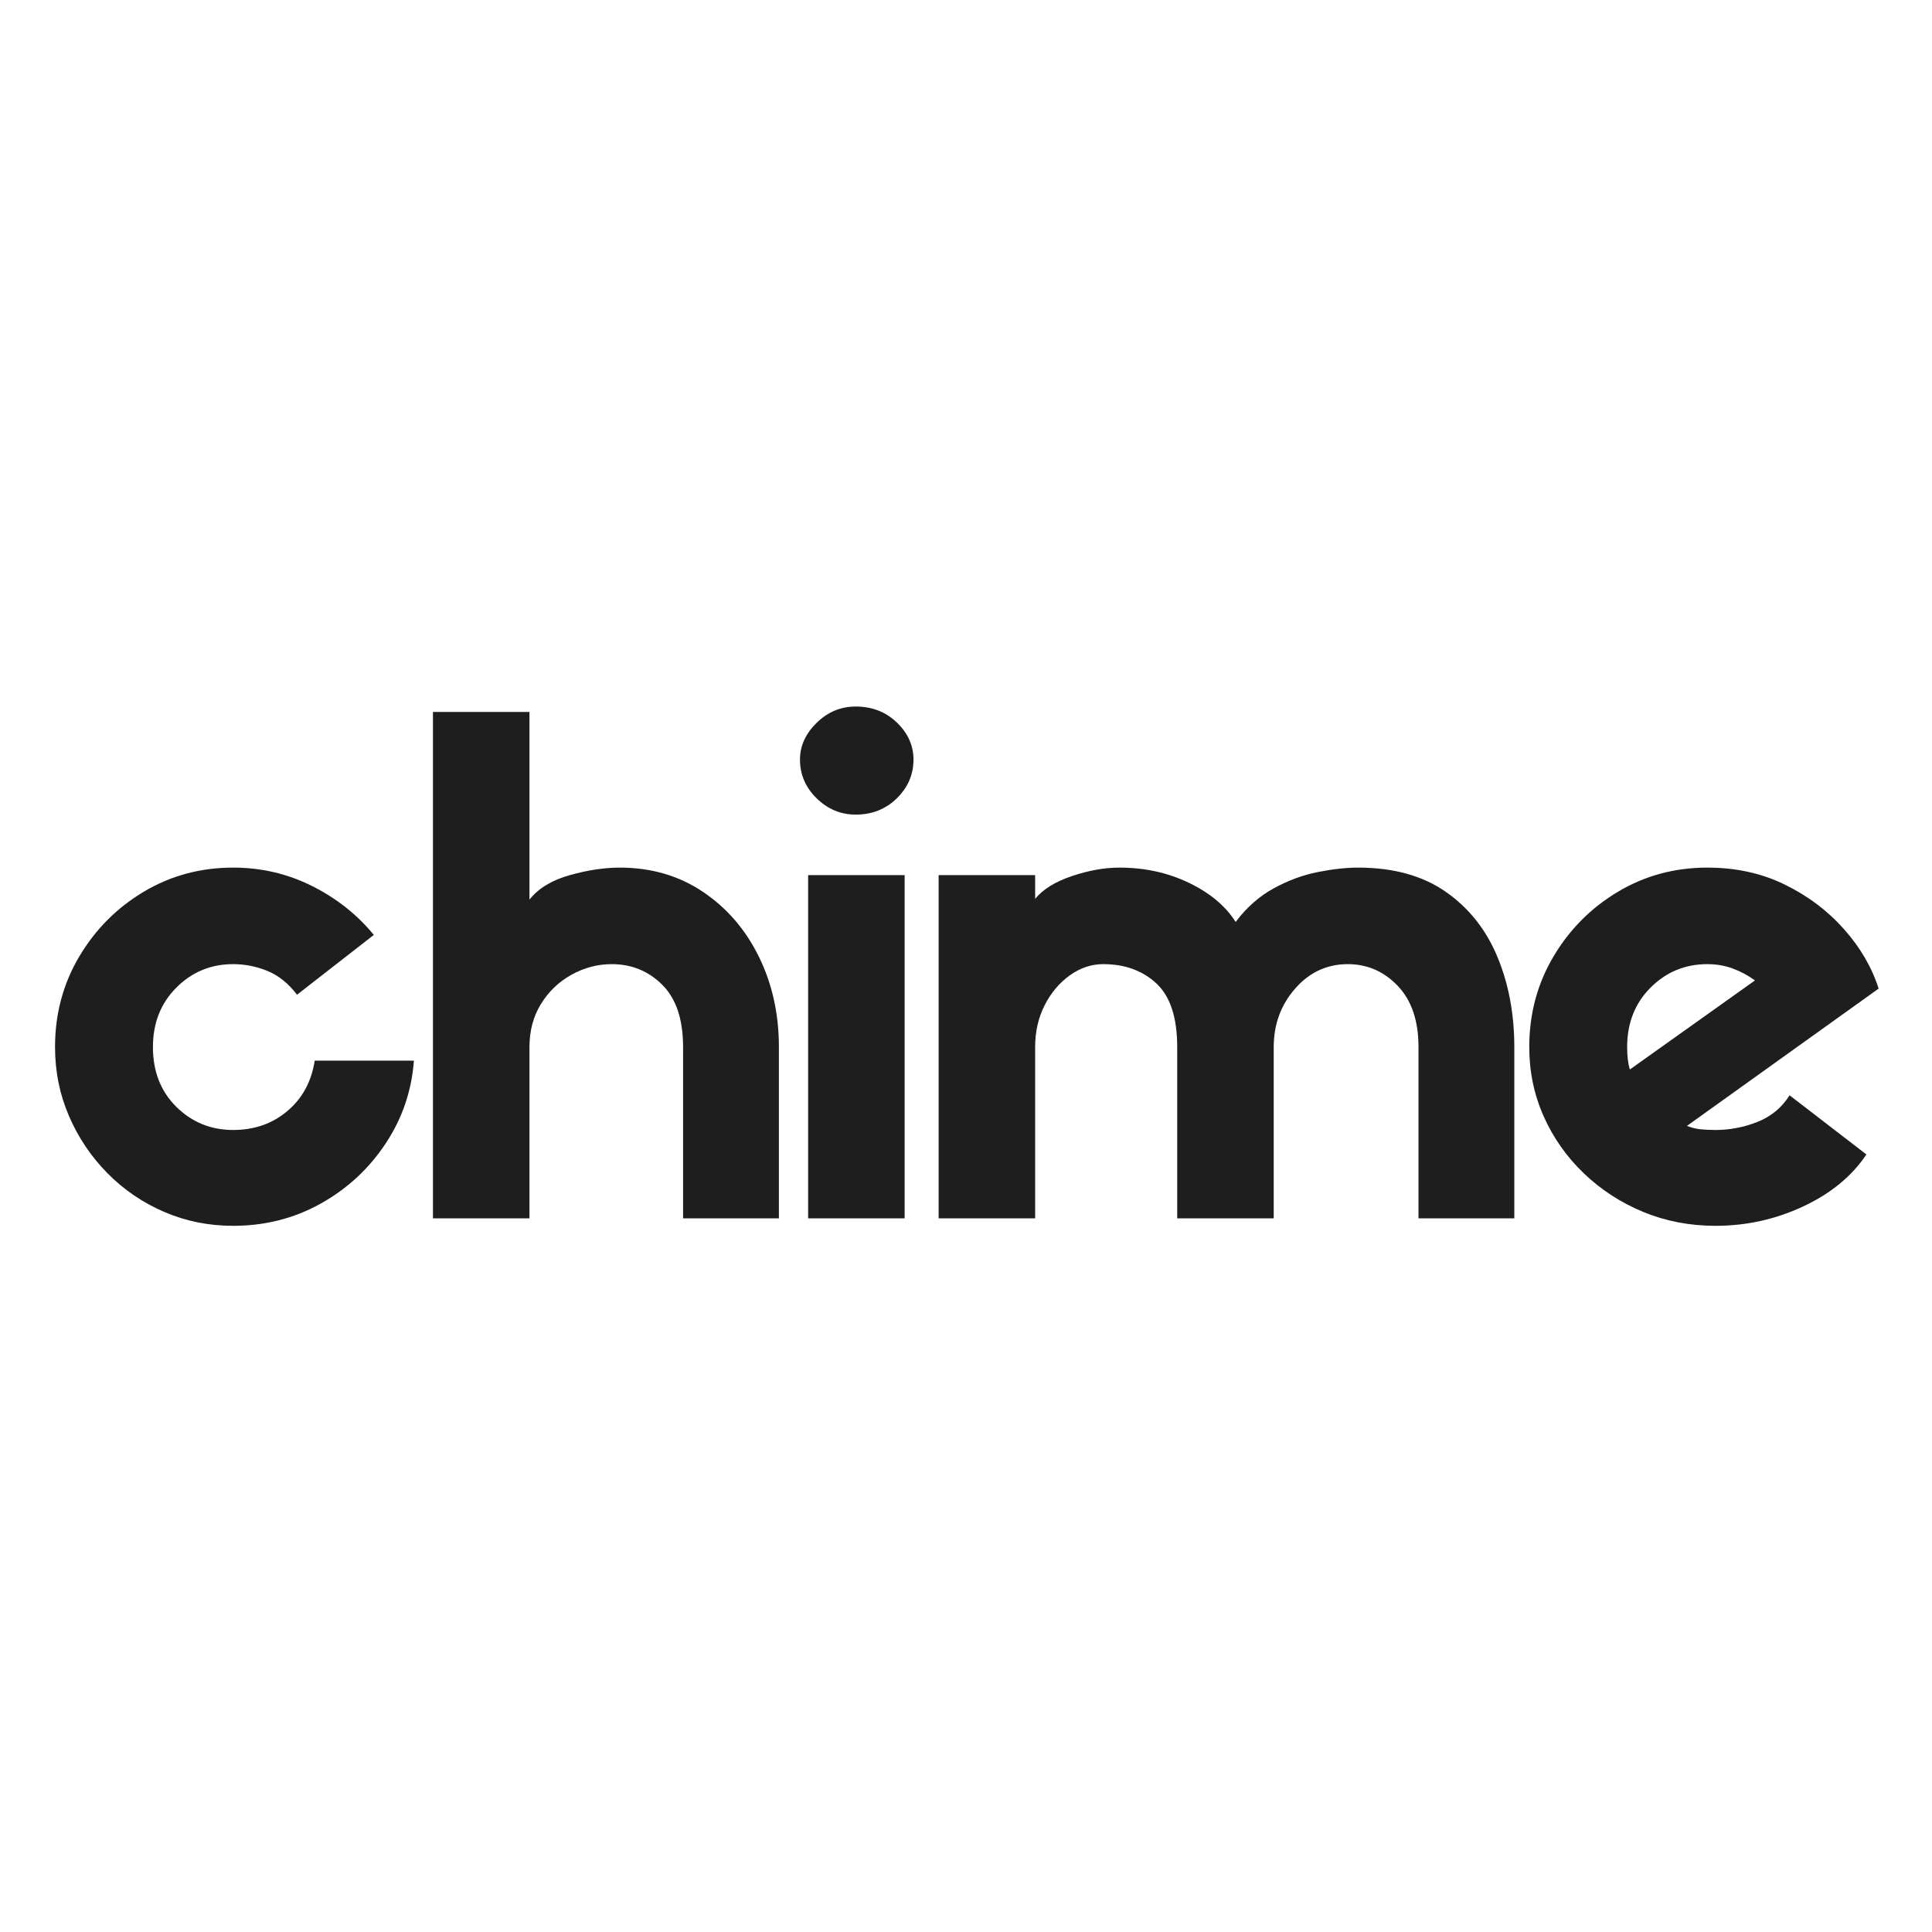
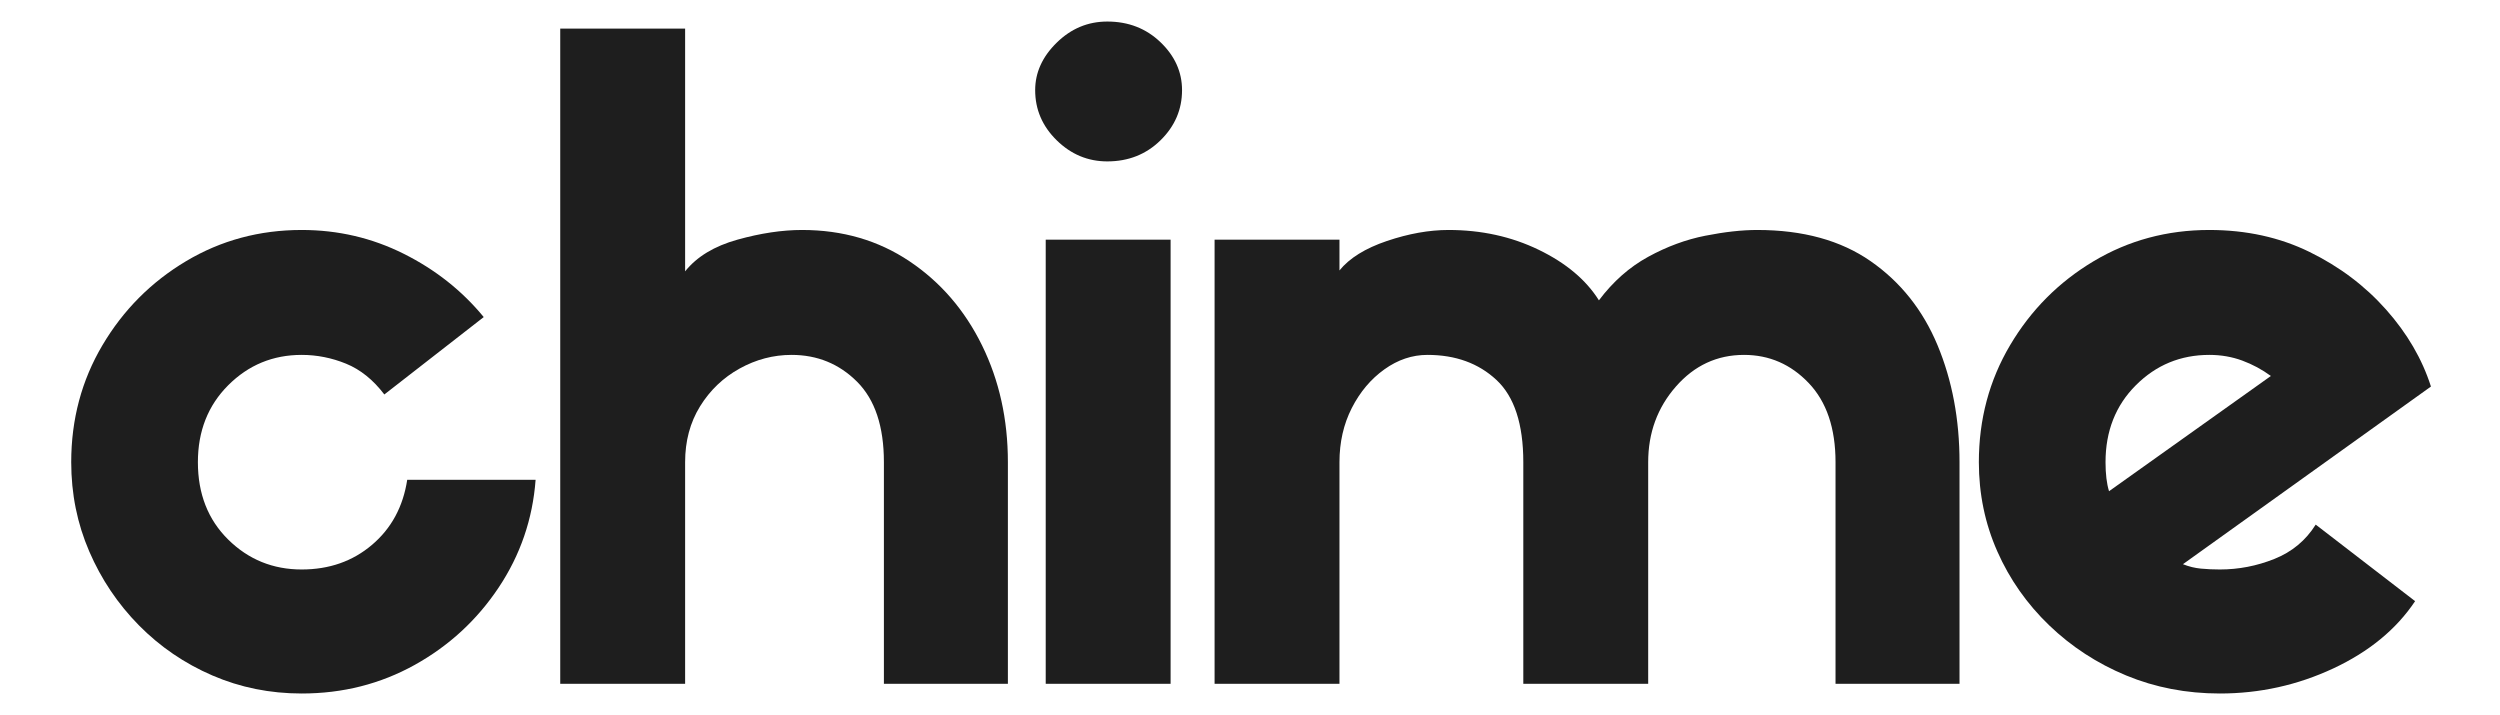
- <svg xmlns="http://www.w3.org/2000/svg" width="2000" zoomAndPan="magnify" viewBox="181 538 1137 325" height="2000" preserveAspectRatio="xMidYMid meet" version="1.0">
+ <svg xmlns="http://www.w3.org/2000/svg" width="1137" zoomAndPan="magnify" viewBox="181 538 1137 325" height="325" preserveAspectRatio="xMidYMid meet" version="1.0">
  <defs>
    <g />
  </defs>
  <g fill="#1e1e1e" fill-opacity="1">
    <g transform="translate(201.797, 848.9999)">
      <g>
        <path d="M 164.406 -92.797 L 222.797 -92.797 C 221.461 -74.93 215.863 -58.598 206 -43.797 C 196.133 -28.992 183.398 -17.258 167.797 -8.594 C 152.203 0.07 135.07 4.406 116.406 4.406 C 102 4.406 88.461 1.672 75.797 -3.797 C 63.129 -9.266 51.992 -16.863 42.391 -26.594 C 32.797 -36.332 25.266 -47.535 19.797 -60.203 C 14.328 -72.867 11.594 -86.398 11.594 -100.797 C 11.594 -120.266 16.328 -138 25.797 -154 C 35.266 -170 47.93 -182.734 63.797 -192.203 C 79.66 -201.672 97.195 -206.406 116.406 -206.406 C 132.938 -206.406 148.398 -202.801 162.797 -195.594 C 177.203 -188.395 189.336 -178.797 199.203 -166.797 L 154 -131.594 C 148.938 -138.258 143.133 -142.926 136.594 -145.594 C 130.062 -148.258 123.332 -149.594 116.406 -149.594 C 103.332 -149.594 92.195 -144.992 83 -135.797 C 73.801 -126.598 69.203 -114.93 69.203 -100.797 C 69.203 -86.398 73.801 -74.664 83 -65.594 C 92.195 -56.531 103.332 -52 116.406 -52 C 128.938 -52 139.598 -55.734 148.391 -63.203 C 157.191 -70.672 162.531 -80.535 164.406 -92.797 Z M 164.406 -92.797 " />
      </g>
    </g>
  </g>
  <g fill="#1e1e1e" fill-opacity="1">
    <g transform="translate(415.7952, 848.9999)">
      <g>
        <path d="M 223.594 -100.797 L 223.594 0 L 167.203 0 L 167.203 -100.797 C 167.203 -117.066 163.133 -129.266 155 -137.391 C 146.863 -145.523 136.93 -149.594 125.203 -149.594 C 116.93 -149.594 109.062 -147.523 101.594 -143.391 C 94.133 -139.266 88.133 -133.535 83.594 -126.203 C 79.062 -118.867 76.797 -110.398 76.797 -100.797 L 76.797 0 L 20 0 L 20 -298 L 76.797 -298 L 76.797 -187.594 C 82.129 -194.258 90.062 -199.062 100.594 -202 C 111.133 -204.938 120.938 -206.406 130 -206.406 C 148.395 -206.406 164.66 -201.672 178.797 -192.203 C 192.93 -182.734 203.93 -170 211.797 -154 C 219.66 -138 223.594 -120.266 223.594 -100.797 Z M 223.594 -100.797 " />
      </g>
    </g>
  </g>
  <g fill="#1e1e1e" fill-opacity="1">
    <g transform="translate(636.5932, 848.9999)">
      <g>
        <path d="M 48 -237.594 C 39.195 -237.594 31.531 -240.789 25 -247.188 C 18.469 -253.594 15.203 -261.195 15.203 -270 C 15.203 -278 18.469 -285.195 25 -291.594 C 31.531 -298 39.195 -301.203 48 -301.203 C 57.602 -301.203 65.672 -298.066 72.203 -291.797 C 78.734 -285.535 82 -278.27 82 -270 C 82 -261.195 78.734 -253.594 72.203 -247.188 C 65.672 -240.789 57.602 -237.594 48 -237.594 Z M 76.797 -202 L 76.797 0 L 20 0 L 20 -202 Z M 76.797 -202 " />
      </g>
    </g>
  </g>
  <g fill="#1e1e1e" fill-opacity="1">
    <g transform="translate(713.3925, 848.9999)">
      <g>
        <path d="M 217.203 -100.797 L 217.203 0 L 160.406 0 L 160.406 -100.797 C 160.406 -118.129 156.336 -130.594 148.203 -138.188 C 140.066 -145.789 129.598 -149.594 116.797 -149.594 C 109.867 -149.594 103.336 -147.395 97.203 -143 C 91.066 -138.602 86.129 -132.738 82.391 -125.406 C 78.66 -118.07 76.797 -109.867 76.797 -100.797 L 76.797 0 L 20 0 L 20 -202 L 76.797 -202 L 76.797 -188 C 81.328 -193.602 88.523 -198.07 98.391 -201.406 C 108.266 -204.738 117.602 -206.406 126.406 -206.406 C 141.332 -206.406 154.992 -203.406 167.391 -197.406 C 179.797 -191.406 188.93 -183.738 194.797 -174.406 C 201.203 -182.938 208.672 -189.535 217.203 -194.203 C 225.734 -198.867 234.398 -202.066 243.203 -203.797 C 252.004 -205.535 259.867 -206.406 266.797 -206.406 C 287.598 -206.406 304.797 -201.672 318.391 -192.203 C 331.992 -182.734 342.129 -170 348.797 -154 C 355.461 -138 358.797 -120.266 358.797 -100.797 L 358.797 0 L 302.406 0 L 302.406 -100.797 C 302.406 -116.266 298.336 -128.266 290.203 -136.797 C 282.066 -145.328 272.266 -149.594 260.797 -149.594 C 248.535 -149.594 238.203 -144.789 229.797 -135.188 C 221.398 -125.594 217.203 -114.129 217.203 -100.797 Z M 217.203 -100.797 " />
      </g>
    </g>
  </g>
  <g fill="#1e1e1e" fill-opacity="1">
    <g transform="translate(1069.39, 848.9999)">
      <g>
        <path d="M 164.797 -72.406 L 210 -37.594 C 201.469 -24.801 189.066 -14.602 172.797 -7 C 156.535 0.602 139.336 4.406 121.203 4.406 C 106.004 4.406 91.801 1.672 78.594 -3.797 C 65.395 -9.266 53.727 -16.863 43.594 -26.594 C 33.469 -36.332 25.602 -47.535 20 -60.203 C 14.395 -72.867 11.594 -86.398 11.594 -100.797 C 11.594 -120.266 16.328 -138 25.797 -154 C 35.266 -170 47.93 -182.734 63.797 -192.203 C 79.66 -201.672 97.195 -206.406 116.406 -206.406 C 133.195 -206.406 148.395 -203.07 162 -196.406 C 175.602 -189.738 187.203 -181.004 196.797 -170.203 C 206.398 -159.398 213.203 -147.734 217.203 -135.203 L 104.406 -54.406 C 107.07 -53.332 109.801 -52.66 112.594 -52.391 C 115.395 -52.129 118.266 -52 121.203 -52 C 129.734 -52 138 -53.598 146 -56.797 C 154 -59.992 160.266 -65.195 164.797 -72.406 Z M 69.203 -100.797 C 69.203 -95.461 69.734 -91.062 70.797 -87.594 L 144.406 -140 C 140.406 -142.938 136.07 -145.27 131.406 -147 C 126.738 -148.727 121.738 -149.594 116.406 -149.594 C 103.332 -149.594 92.195 -144.992 83 -135.797 C 73.801 -126.598 69.203 -114.93 69.203 -100.797 Z M 69.203 -100.797 " />
      </g>
    </g>
  </g>
</svg>
